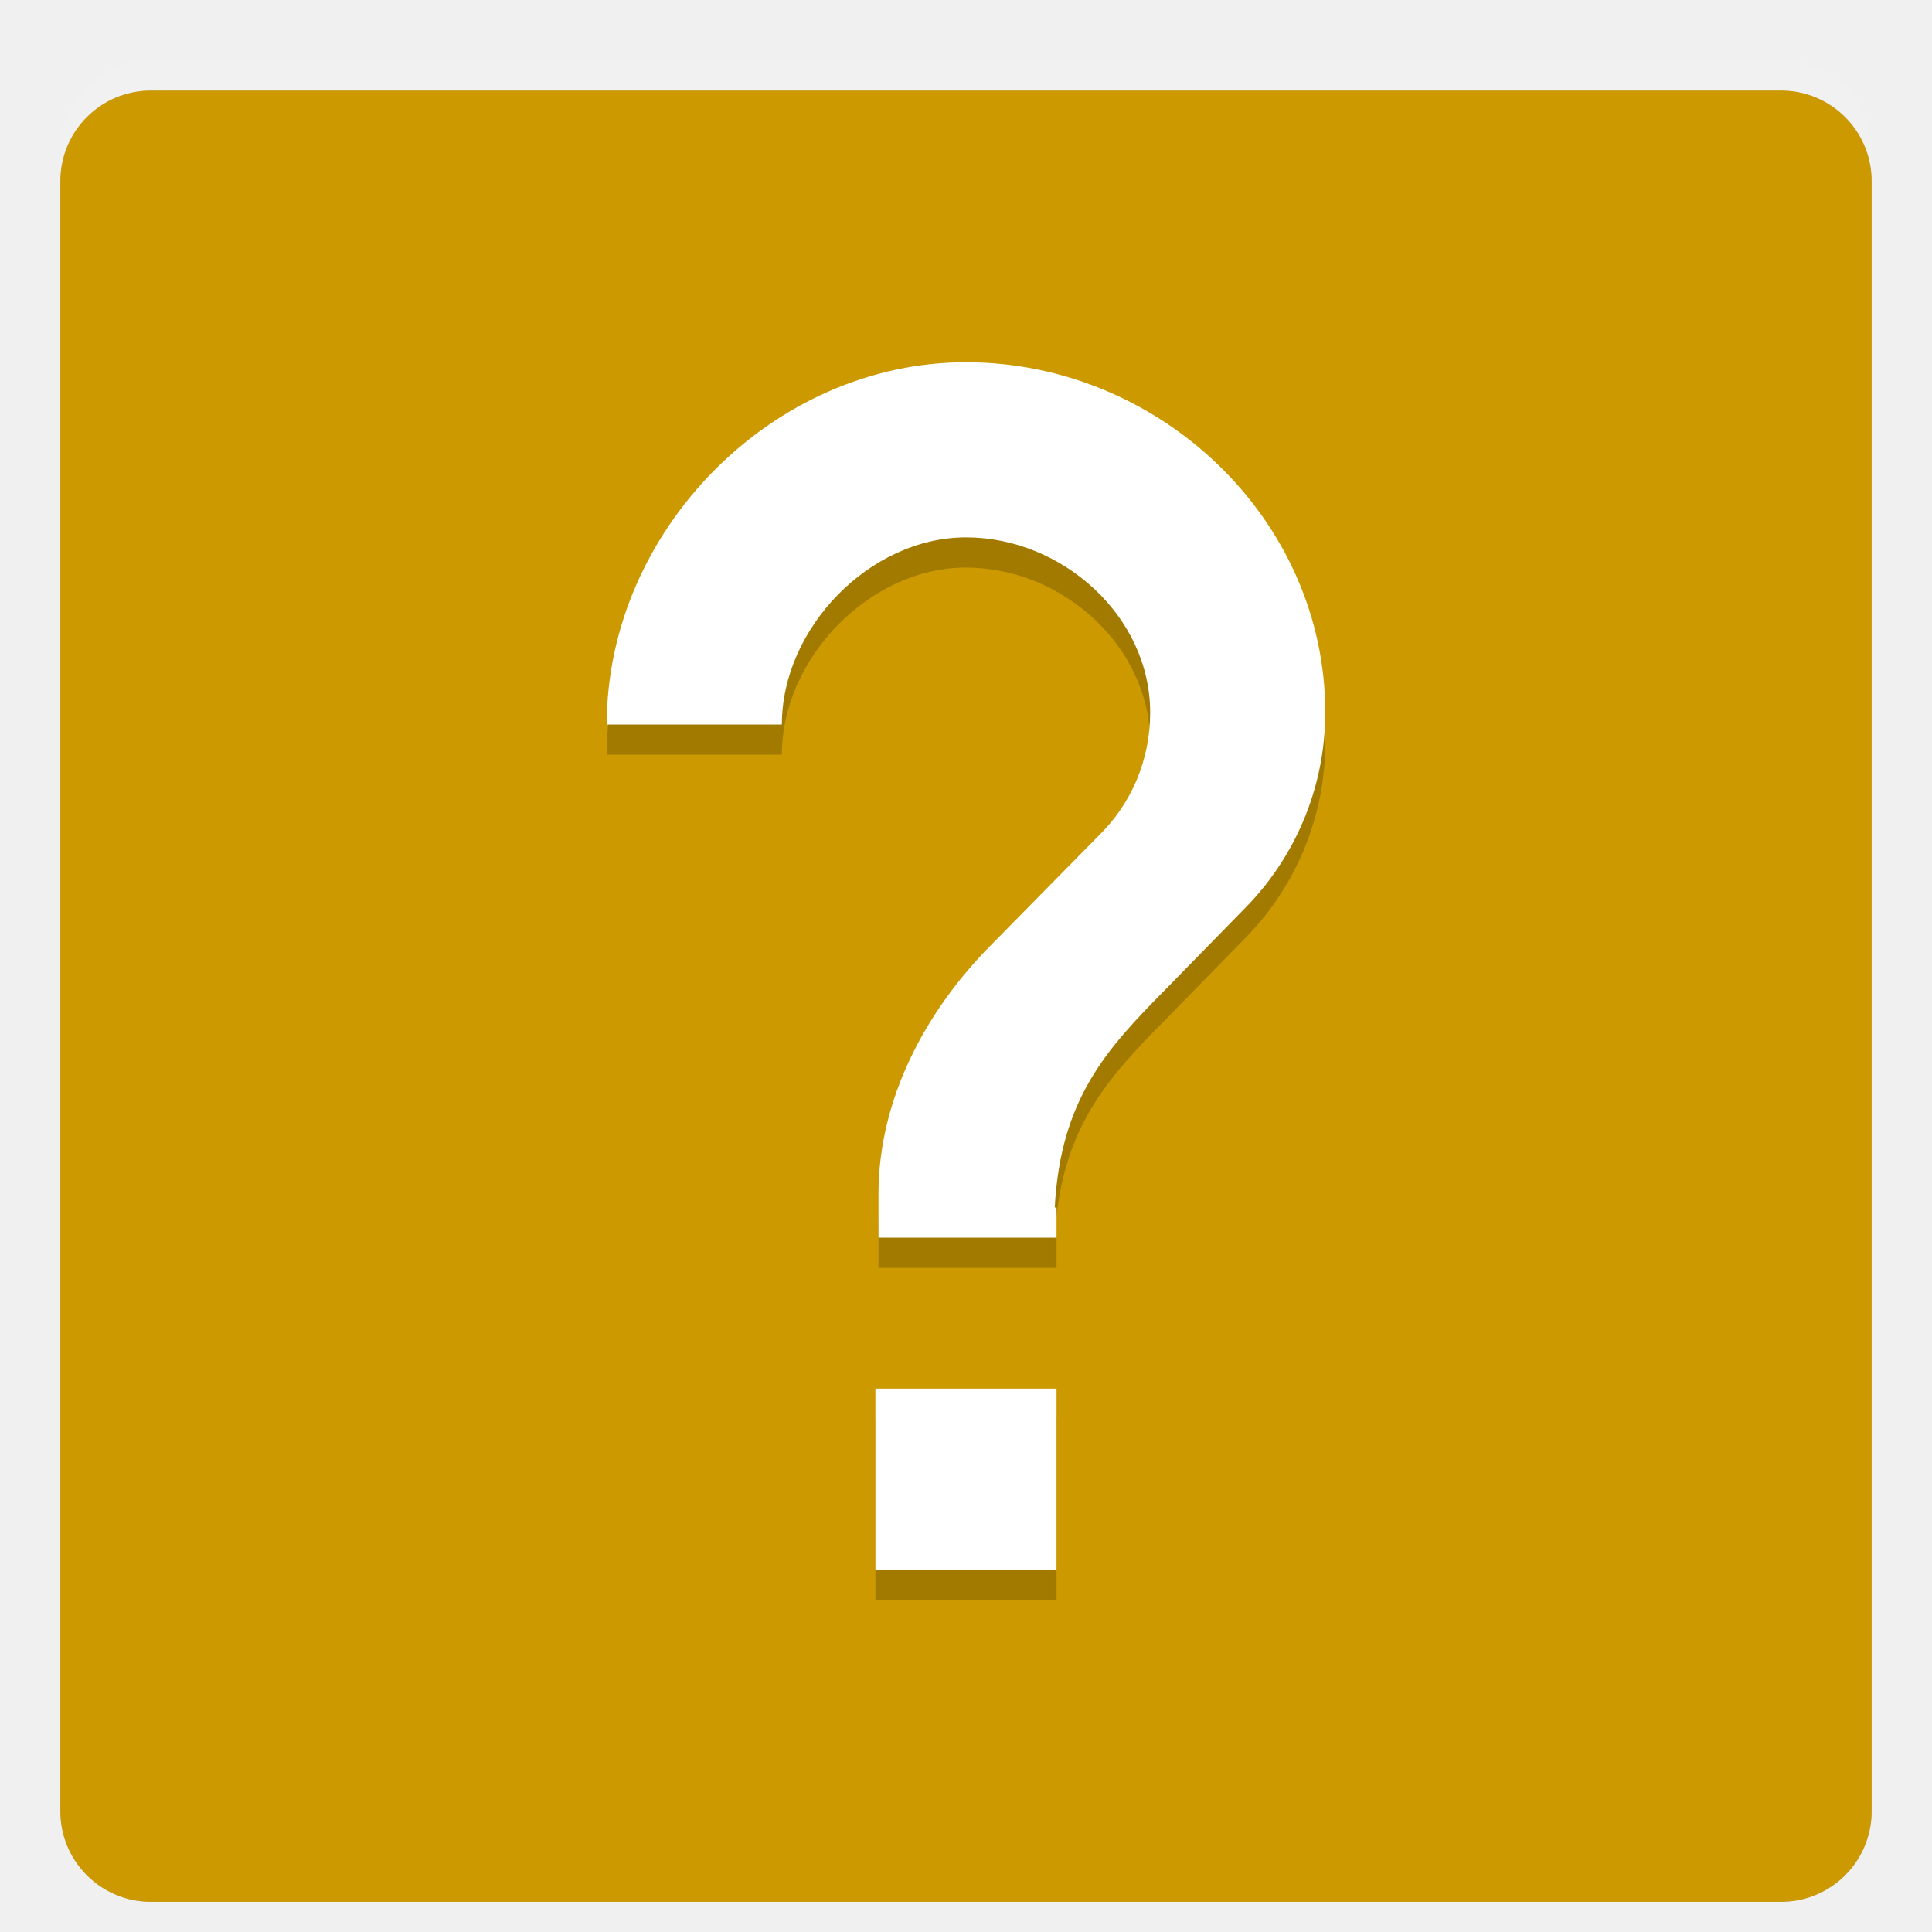
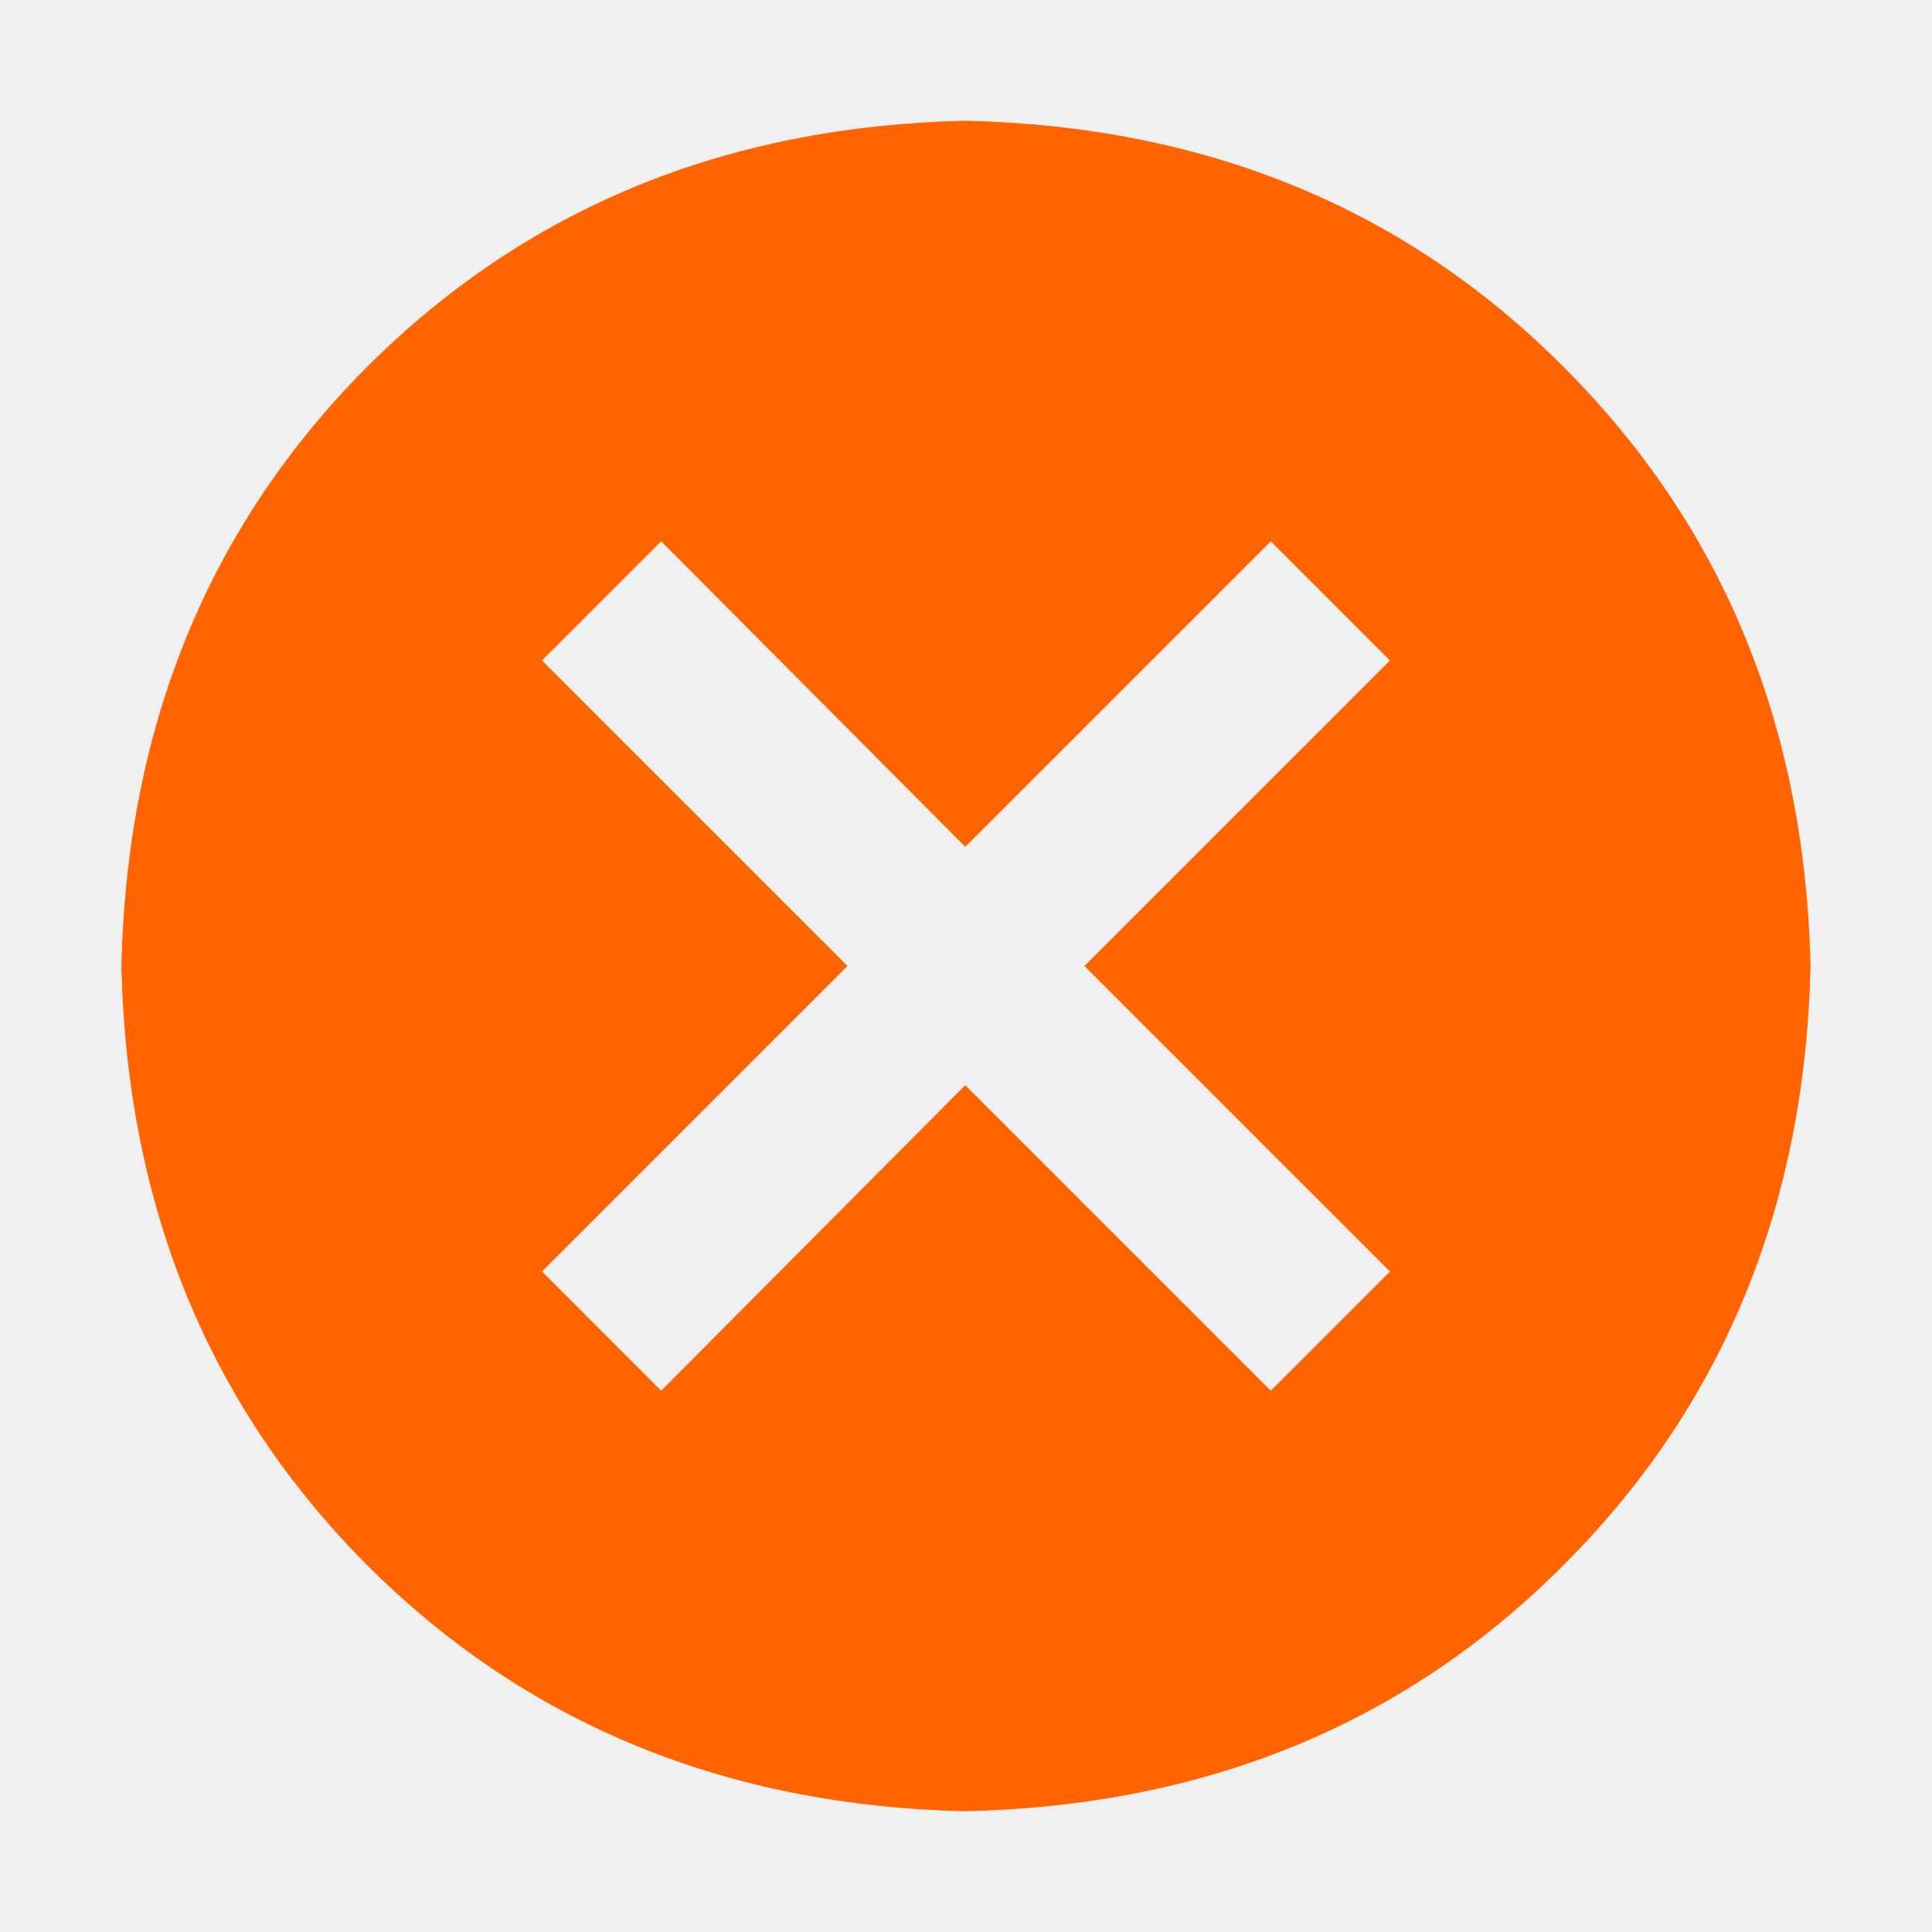
- <svg xmlns="http://www.w3.org/2000/svg" width="64" height="64" version="1" id="svg12">
-   <defs id="defs16" />
-   <rect style="opacity:0.2" width="60" height="60" x="-63" y="-62" rx="3" ry="3" transform="matrix(0,-1,-1,0,0,0)" id="rect2" />
-   <rect style="fill:#cc9900;fill-opacity:1" width="60" height="60" x="-63" y="-62" rx="3" ry="3" transform="matrix(0,-1,-1,0,0,0)" id="rect4" />
-   <path style="opacity:0.2" d="m 31.999,13 c -6.409,0 -11.9,5.591 -11.9,12 h 5.801 c 0,-3.19 2.91,-6.199 6.1,-6.199 3.19,0 6.101,2.611 6.101,5.801 0,1.595 -0.638,3.042 -1.711,4.086 l -3.598,3.656 c -2.088,2.117 -3.691,5.017 -3.691,8.207 V 41 42 h 5.898 v -1 h -0.059 c 0.194,-3.615 1.736,-5.265 3.652,-7.207 L 41.202,31.125 c 1.653,-1.653 2.699,-3.971 2.699,-6.523 C 43.901,18.193 38.408,13 31.999,13 Z m -3,34 v 6 h 6 v -6 z" id="path6" />
-   <path style="fill:#ffffff" d="m 31.999,12 c -6.409,0 -11.9,5.591 -11.9,12 h 5.801 c 0,-3.19 2.91,-6.199 6.1,-6.199 3.19,0 6.101,2.611 6.101,5.801 0,1.595 -0.638,3.042 -1.711,4.086 l -3.598,3.656 c -2.088,2.117 -3.691,5.017 -3.691,8.207 V 40 41 h 5.898 v -1 h -0.059 c 0.194,-3.615 1.736,-5.265 3.652,-7.207 L 41.202,30.125 c 1.653,-1.653 2.699,-3.971 2.699,-6.523 C 43.901,17.193 38.408,12 31.999,12 Z m -3,34 v 6 h 6 v -6 z" id="path8" />
-   <path style="fill:#ffffff;opacity:0.1" d="M 5 2 C 3.338 2 2 3.338 2 5 L 2 6 C 2 4.338 3.338 3 5 3 L 59 3 C 60.662 3 62 4.338 62 6 L 62 5 C 62 3.338 60.662 2 59 2 L 5 2 z" id="path10" />
+ <svg xmlns="http://www.w3.org/2000/svg" xmlns:xlink="http://www.w3.org/1999/xlink" width="16" height="16" id="svg2424" version="1.0">
+   <defs id="defs2426">
+     <linearGradient gradientUnits="userSpaceOnUse" id="path1082_2_" y2="129.347" x2="112.499" y1="6.137" x1="112.499" gradientTransform="translate(287,-83)">
+       <stop id="stop193" offset="0" style="stop-color:#ffffff;stop-opacity:0" />
+       <stop id="stop195" offset="1" style="stop-color:#ffffff;stop-opacity:0.275;" />
+       <midPointStop id="midPointStop197" style="stop-color:#FFFFFF" offset="0" />
+       <midPointStop id="midPointStop199" style="stop-color:#FFFFFF" offset="0.5" />
+       <midPointStop id="midPointStop201" style="stop-color:#000000" offset="1" />
+     </linearGradient>
+     <linearGradient id="linearGradient3388">
+       <stop style="stop-color:#000000;stop-opacity:0;" offset="0" id="stop3390" />
+       <stop style="stop-color:#000000;stop-opacity:0.371;" offset="1" id="stop3392" />
+     </linearGradient>
+     <linearGradient id="linearGradient4346">
+       <stop style="stop-color:#00bdec;stop-opacity:1" offset="0" id="stop4348" />
+       <stop style="stop-color:#40bfde;stop-opacity:1" offset="1" id="stop4350" />
+     </linearGradient>
+     <linearGradient xlink:href="#linearGradient4346" id="linearGradient4352" x1="400.614" y1="634.151" x2="616.486" y2="666.978" gradientUnits="userSpaceOnUse" />
+     <linearGradient id="linearGradient5323">
+       <stop style="stop-color:#6e6e6e;stop-opacity:1" offset="0" id="stop5325" />
+       <stop style="stop-color:#4d4d4d;stop-opacity:1" offset="1" id="stop5327" />
+     </linearGradient>
+     <linearGradient xlink:href="#linearGradient5323" id="linearGradient5329" x1="291.836" y1="238.082" x2="650.814" y2="348.969" gradientUnits="userSpaceOnUse" />
+     <linearGradient xlink:href="#path1082_2_" id="linearGradient2216" gradientUnits="userSpaceOnUse" gradientTransform="matrix(-0.3937741,0,0,0.393752,978.3497,416.9815)" x1="541.335" y1="104.507" x2="606.912" y2="303.14" />
+     <style id="current-color-scheme" type="text/css">
+    .ColorScheme-Text { color:#dfdfdf; } .ColorScheme-Highlight { color:#4285f4; }
+   </style>
+   </defs>
+   <g id="layer1" transform="translate(-269.5178,-265.6012)">
+     <g id="g2424" transform="matrix(1.347368,0,0,1.347368,-632.8824,-513.3437)">
+       <g id="g2210" transform="matrix(0.25,0,0,0.25,502.3126,469.2174)">
+         <g aria-label="" id="text1784" style="font-style:normal;font-weight:normal;font-size:118.75px;line-height:1.25;font-family:sans-serif;fill:#ff6400;fill-opacity:1;stroke:none;stroke-width:2.969" transform="matrix(0.5808752,0,0,0.5808752,344.2079,203.9436)">
+           <path d="m 601.292,403.957 q 15.308,0.348 25.339,10.437 10.089,10.089 10.437,25.339 -0.348,15.25 -10.437,25.339 -10.031,10.089 -25.339,10.437 -15.25,-0.348 -25.339,-10.437 -10.031,-10.089 -10.379,-25.339 0.348,-15.25 10.379,-25.339 10.089,-10.089 25.339,-10.437 z m 12.93,17.801 -12.93,12.93 -12.872,-12.93 -5.045,5.045 12.93,12.93 -12.93,12.93 5.045,5.045 12.872,-12.93 12.93,12.93 5.045,-5.045 -12.93,-12.93 12.93,-12.93 z" style="fill:#ff6400;fill-opacity:1;stroke-width:2.969" id="path1786" />
+         </g>
+       </g>
+     </g>
+   </g>
</svg>
